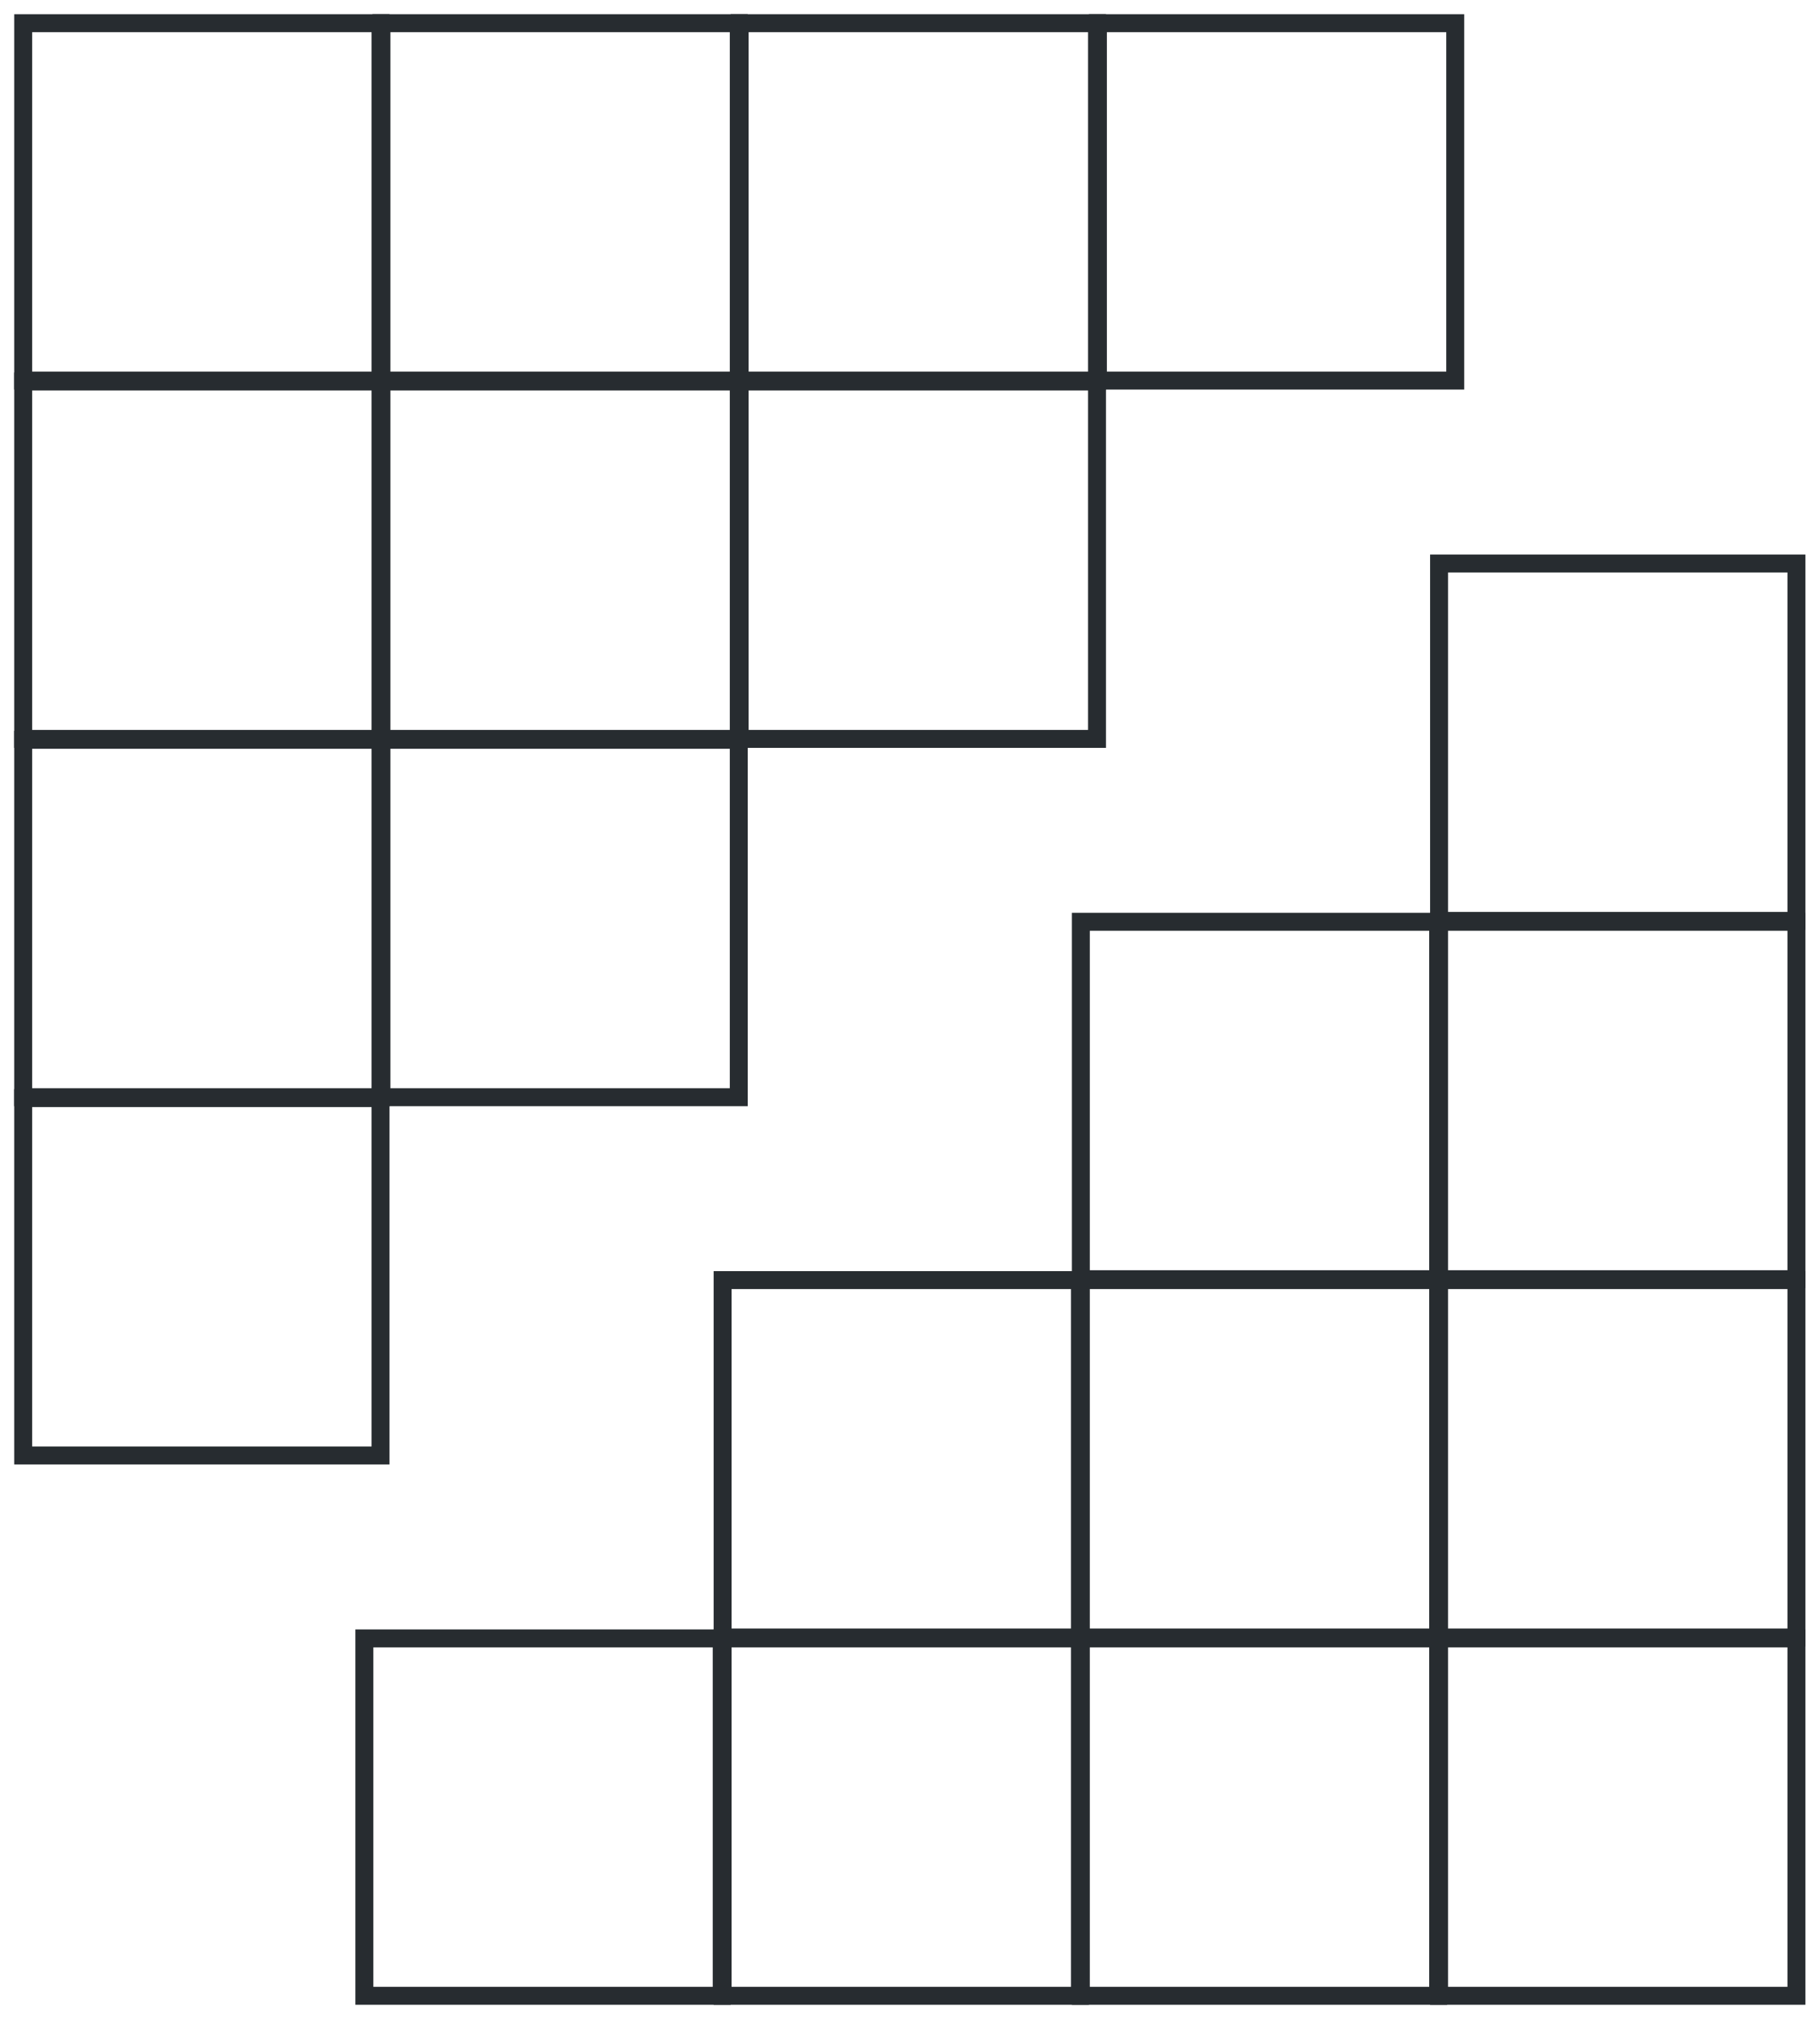
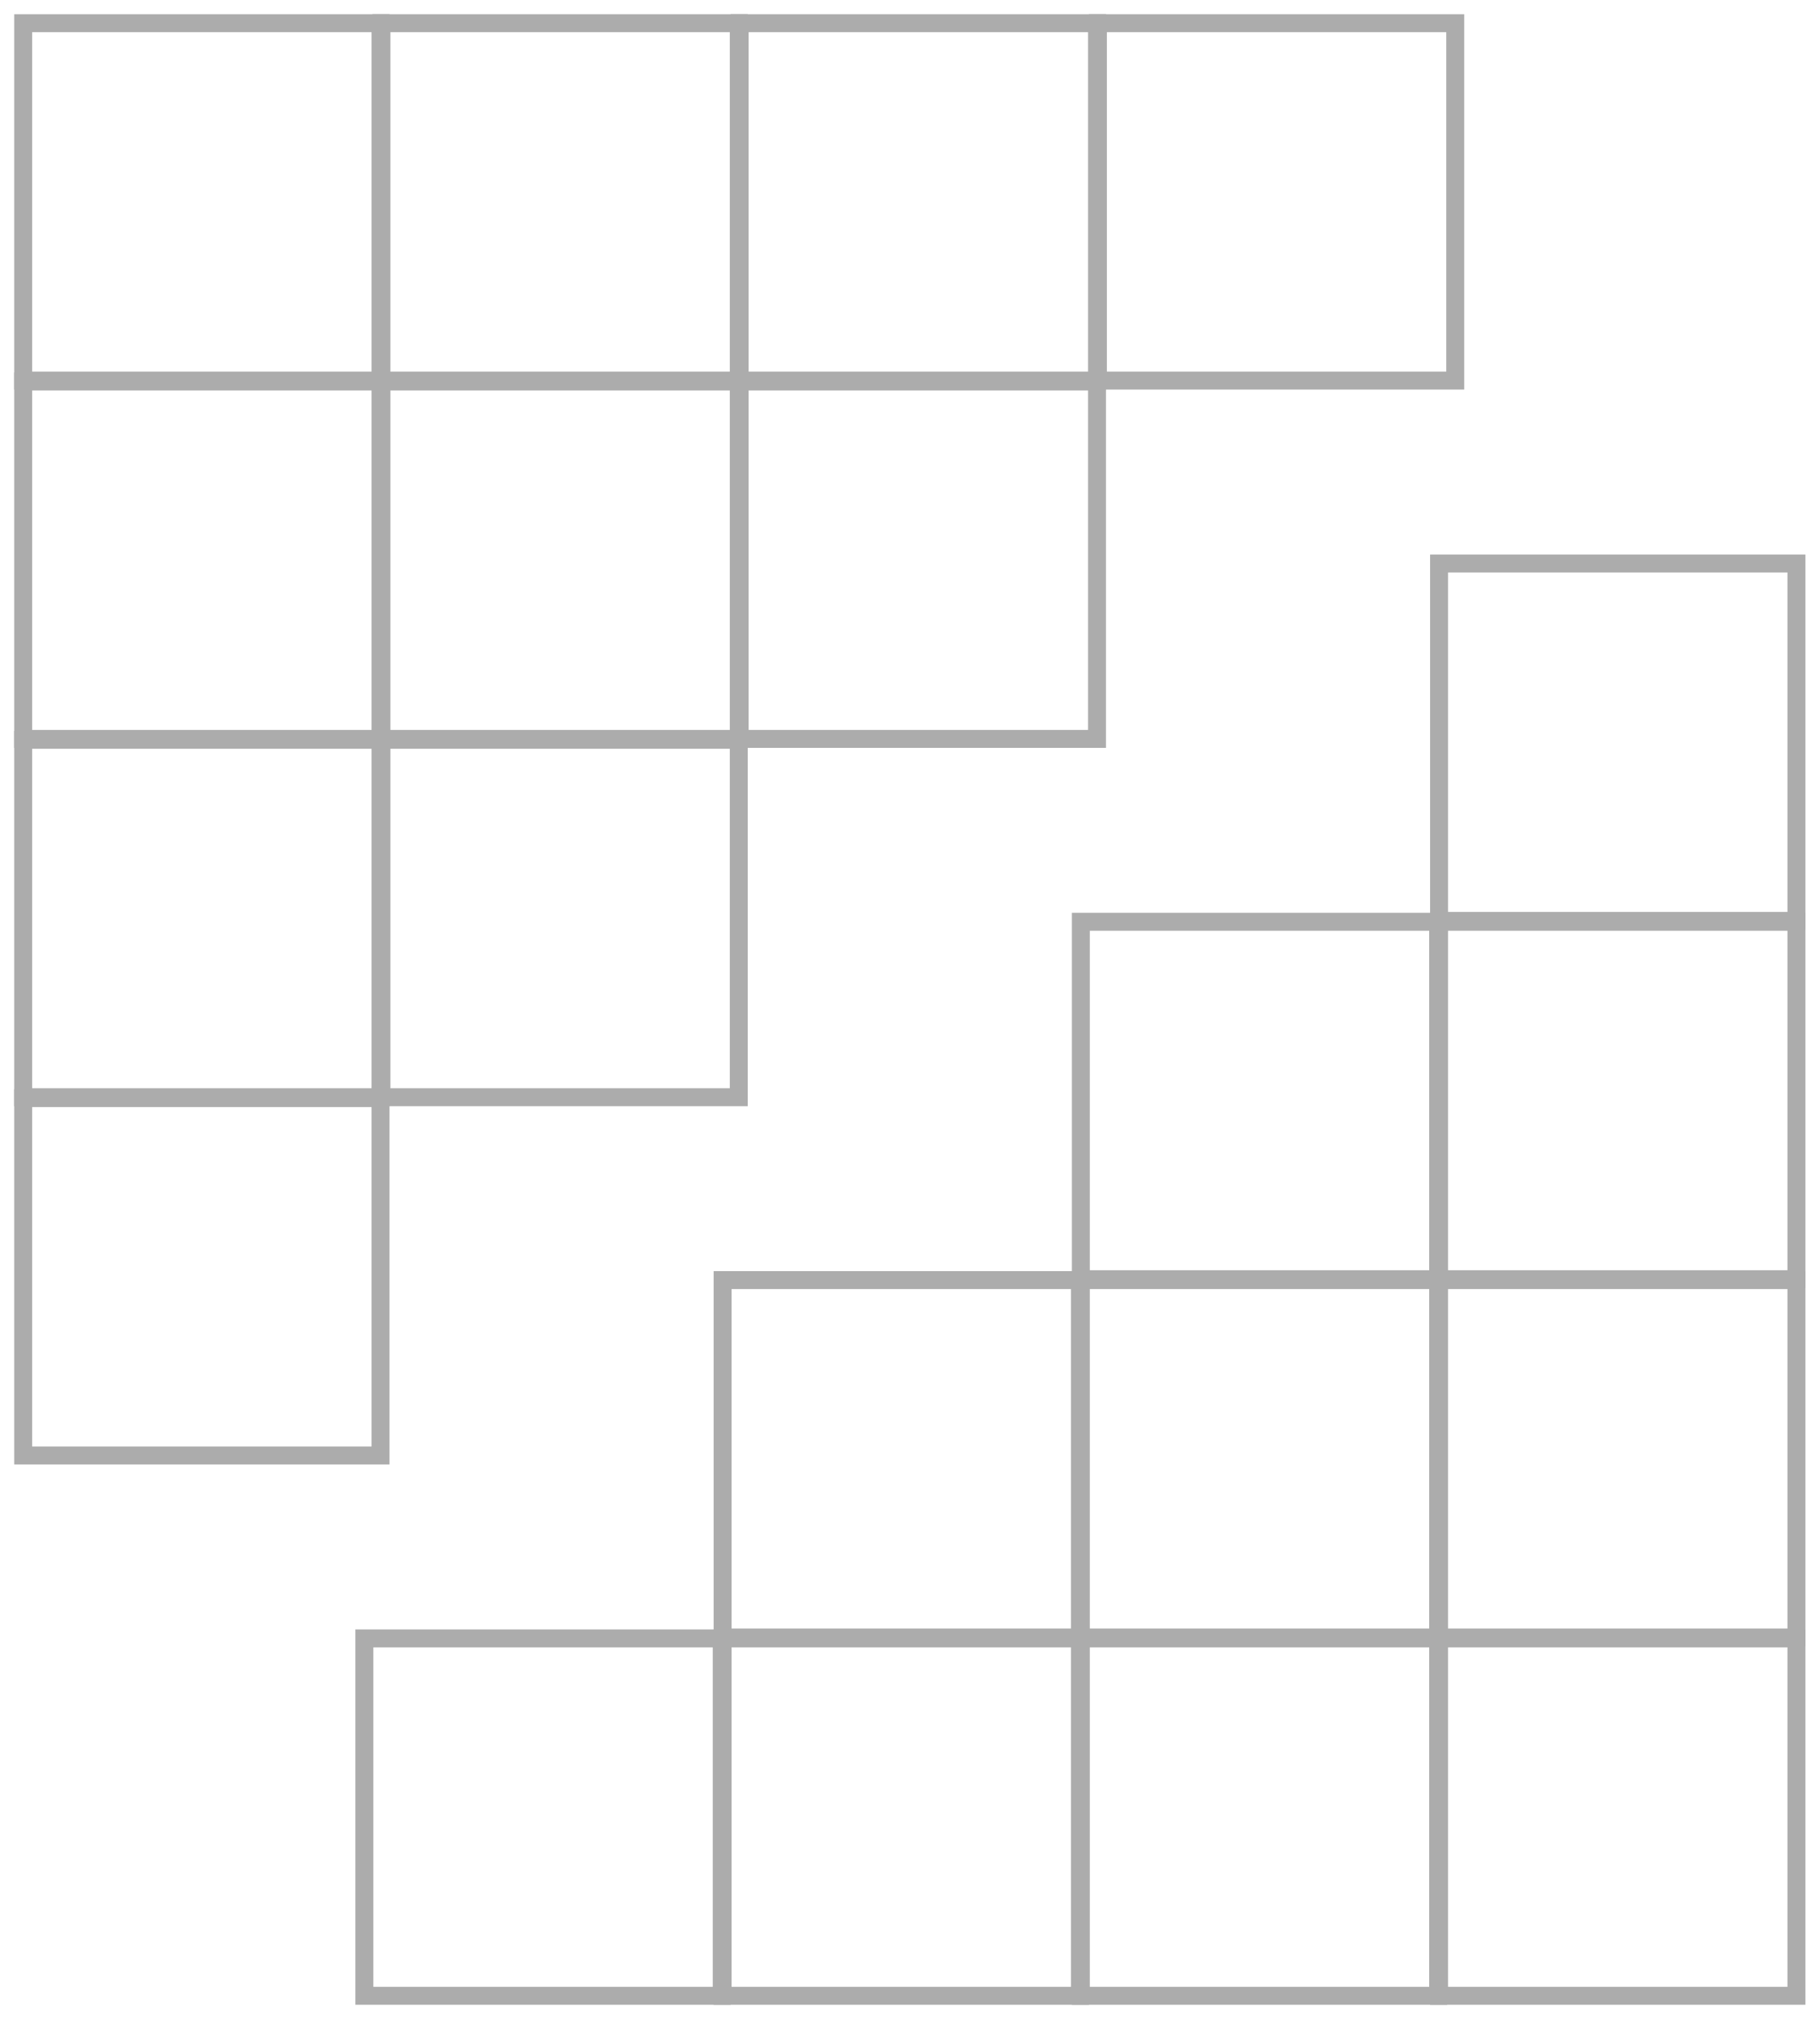
<svg xmlns="http://www.w3.org/2000/svg" width="128" height="142" viewBox="0 0 128 142">
-   <g fill="#272C30" fill-rule="evenodd">
+   <g fill="#ACACAC" fill-rule="evenodd">
    <path d="M26.137 2.263H2.263v23.874h23.874V2.263zM27.4 1H1v26.4h26.4V1z" />
    <path d="M51.337 27.463H27.463v23.874h23.874V27.463zM52.6 26.2H26.2v26.4h26.4V26.2z" />
    <path d="M51.337 52.663H27.463v23.874h23.874V52.663zM52.6 51.4H26.2v26.4h26.4V51.4z" />
    <path d="M76.537 27.463H52.663v23.874h23.874V27.463zM77.8 26.2H51.4v26.4h26.4V26.2zM26.137 27.463H2.263v23.874h23.874V27.463zM27.4 26.2H1v26.4h26.4V26.2z" />
    <path d="M26.137 52.663H2.263v23.874h23.874V52.663zM27.4 51.4H1v26.4h26.4V51.4z" />
    <path d="M26.137 77.863H2.263v23.874h23.874V77.863zM27.4 76.6H1V103h26.4V76.6zM51.337 2.263H27.463v23.874h23.874V2.263zM52.6 1H26.2v26.4h26.4V1z" />
    <path d="M76.537 2.263H52.663v23.874h23.874V2.263zM77.8 1H51.4v26.4h26.4V1z" />
    <path d="M101.737 2.263H77.863v23.874h23.874V2.263zM103 1H76.6v26.4H103V1z" />
    <g>
      <path d="M101.863 139.737h23.874v-23.874h-23.874v23.874zM100.6 141H127v-26.4h-26.4V141z" />
      <path d="M76.663 114.537h23.874V90.663H76.663v23.874zM75.4 115.8h26.4V89.4H75.4v26.4z" />
      <path d="M76.663 89.337h23.874V65.463H76.663v23.874zM75.4 90.6h26.4V64.2H75.4v26.4z" />
      <path d="M51.463 114.537h23.874V90.663H51.463v23.874zM50.2 115.8h26.4V89.4H50.2v26.4zM101.863 114.537h23.874V90.663h-23.874v23.874zM100.6 115.8H127V89.4h-26.4v26.4z" />
      <path d="M101.863 89.337h23.874V65.463h-23.874v23.874zM100.6 90.6H127V64.2h-26.4v26.4z" />
      <path d="M101.863 64.137h23.874V40.263h-23.874v23.874zM100.6 65.4H127V39h-26.4v26.4zM76.663 139.737h23.874v-23.874H76.663v23.874zM75.4 141h26.4v-26.4H75.4V141z" />
      <path d="M51.463 139.737h23.874v-23.874H51.463v23.874zM50.2 141h26.4v-26.4H50.2V141z" />
      <path d="M26.263 139.737h23.874v-23.874H26.263v23.874zM25 141h26.4v-26.4H25V141z" />
    </g>
  </g>
</svg>
